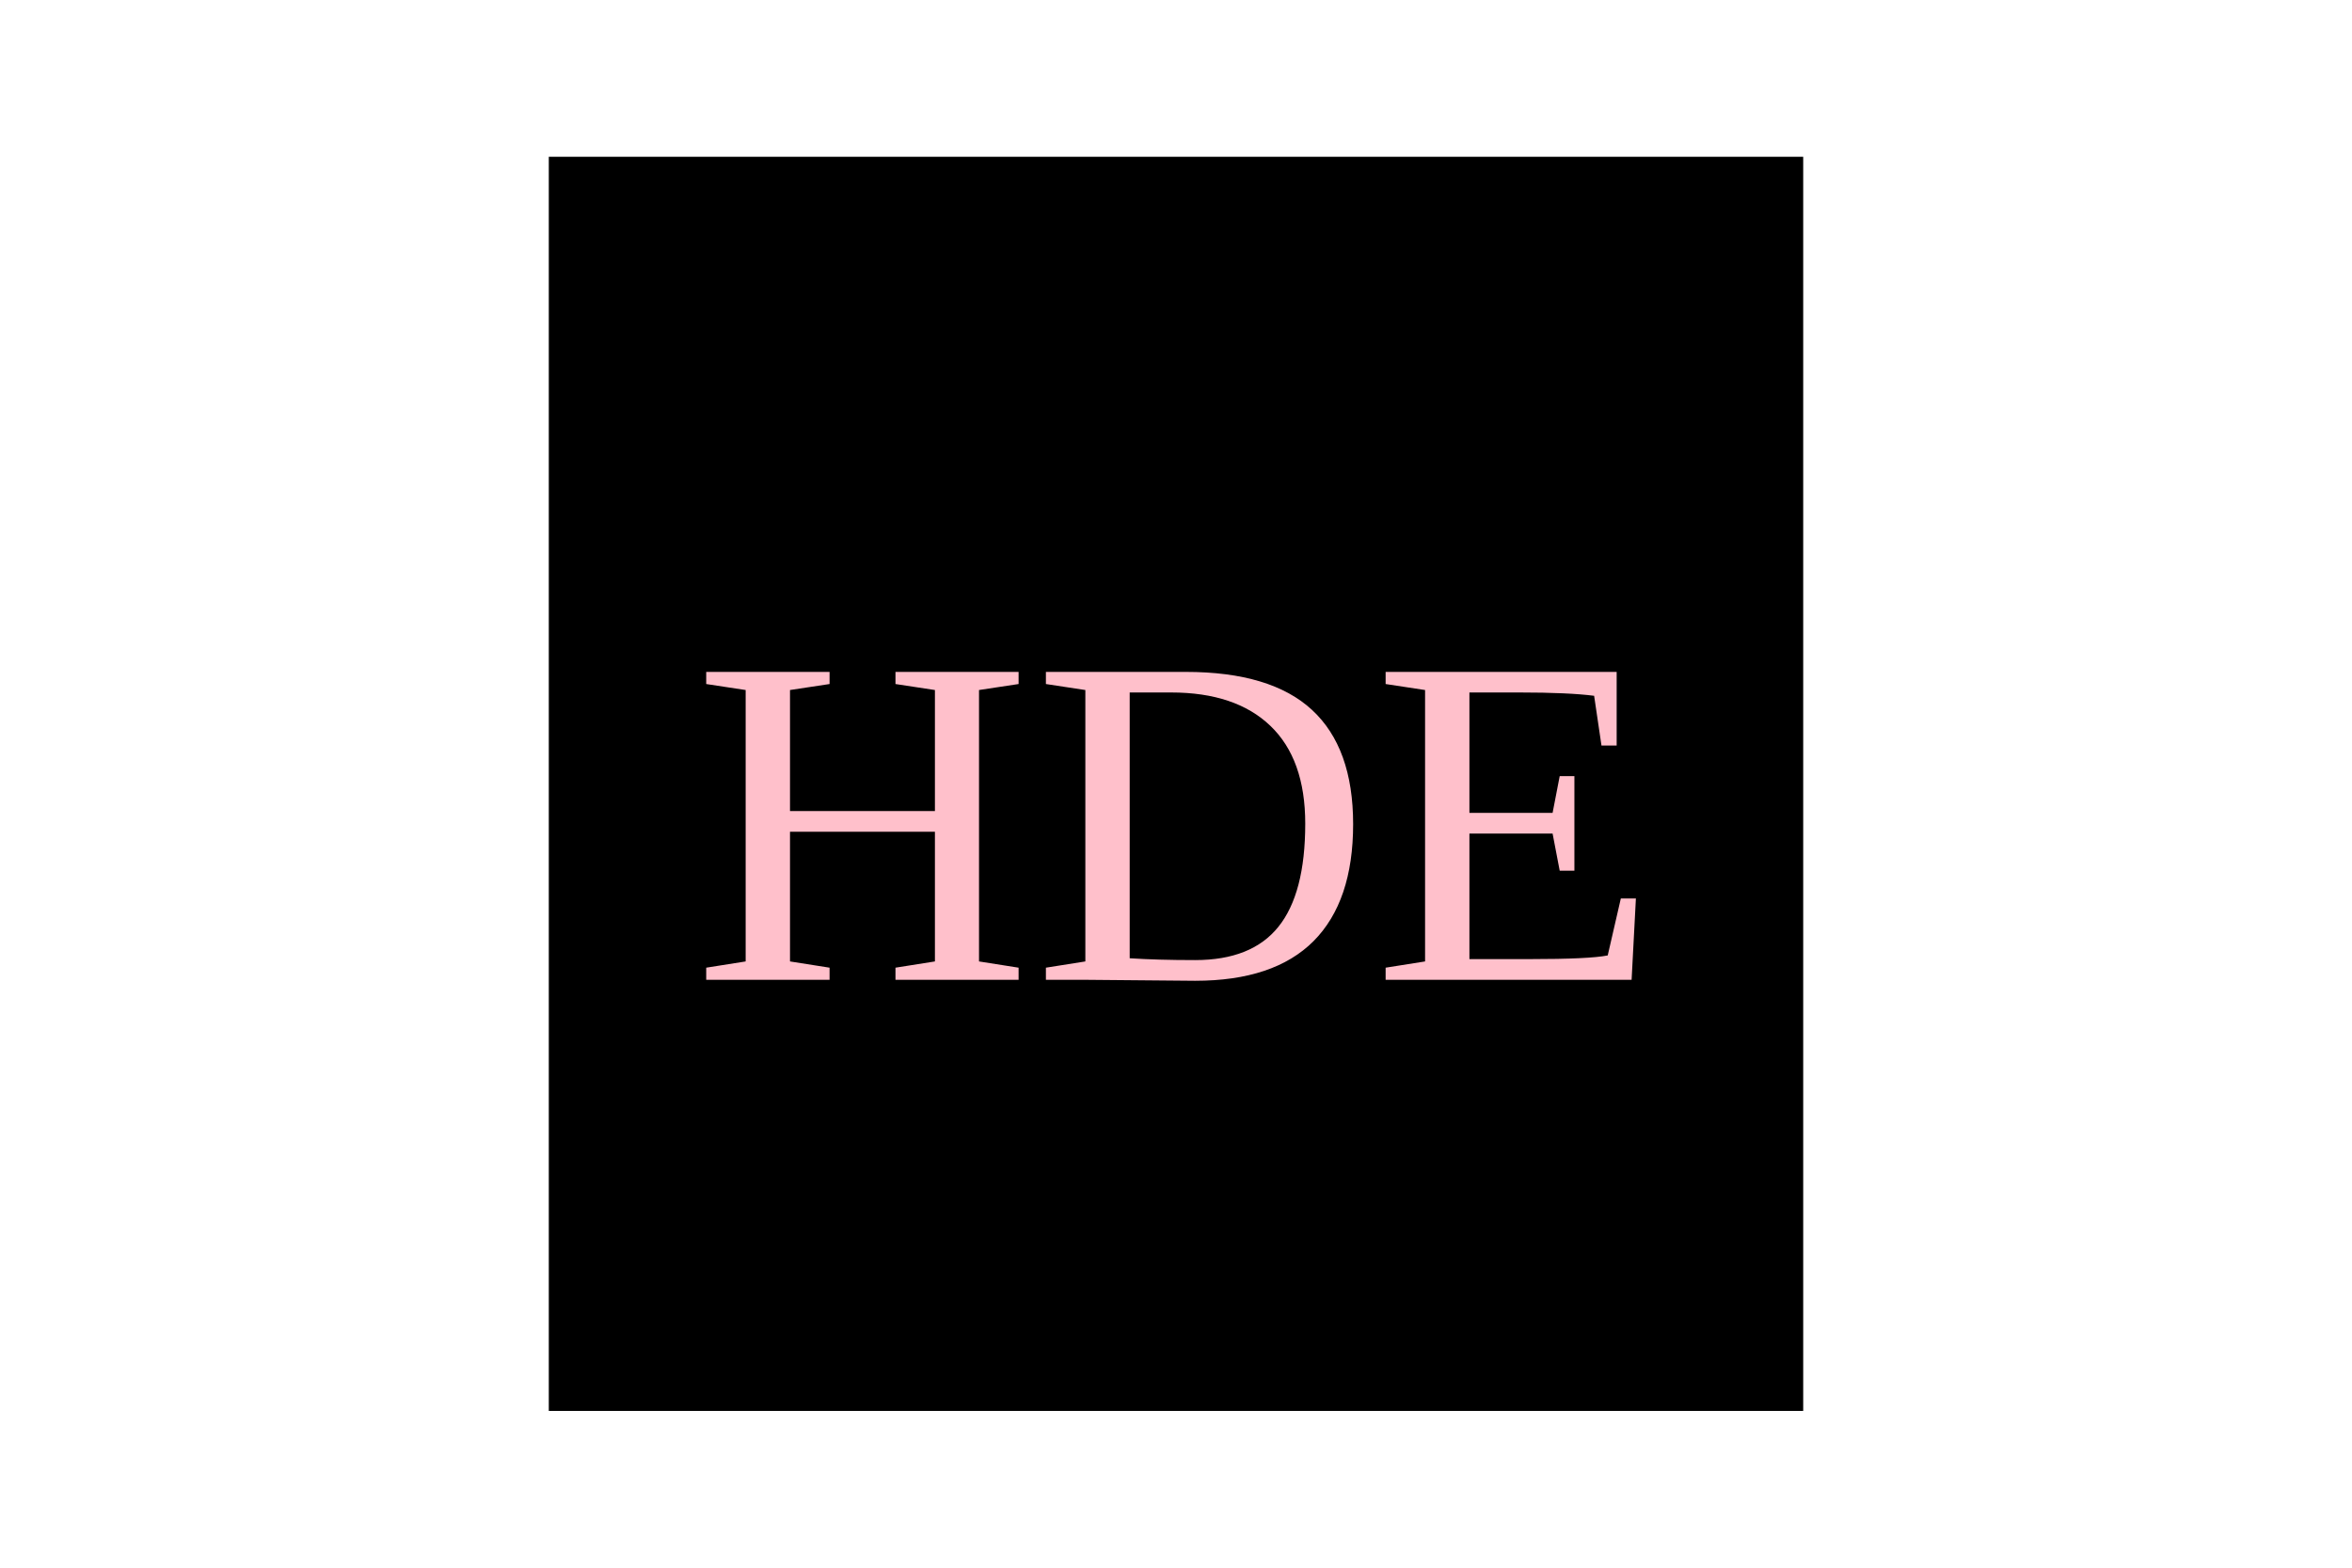
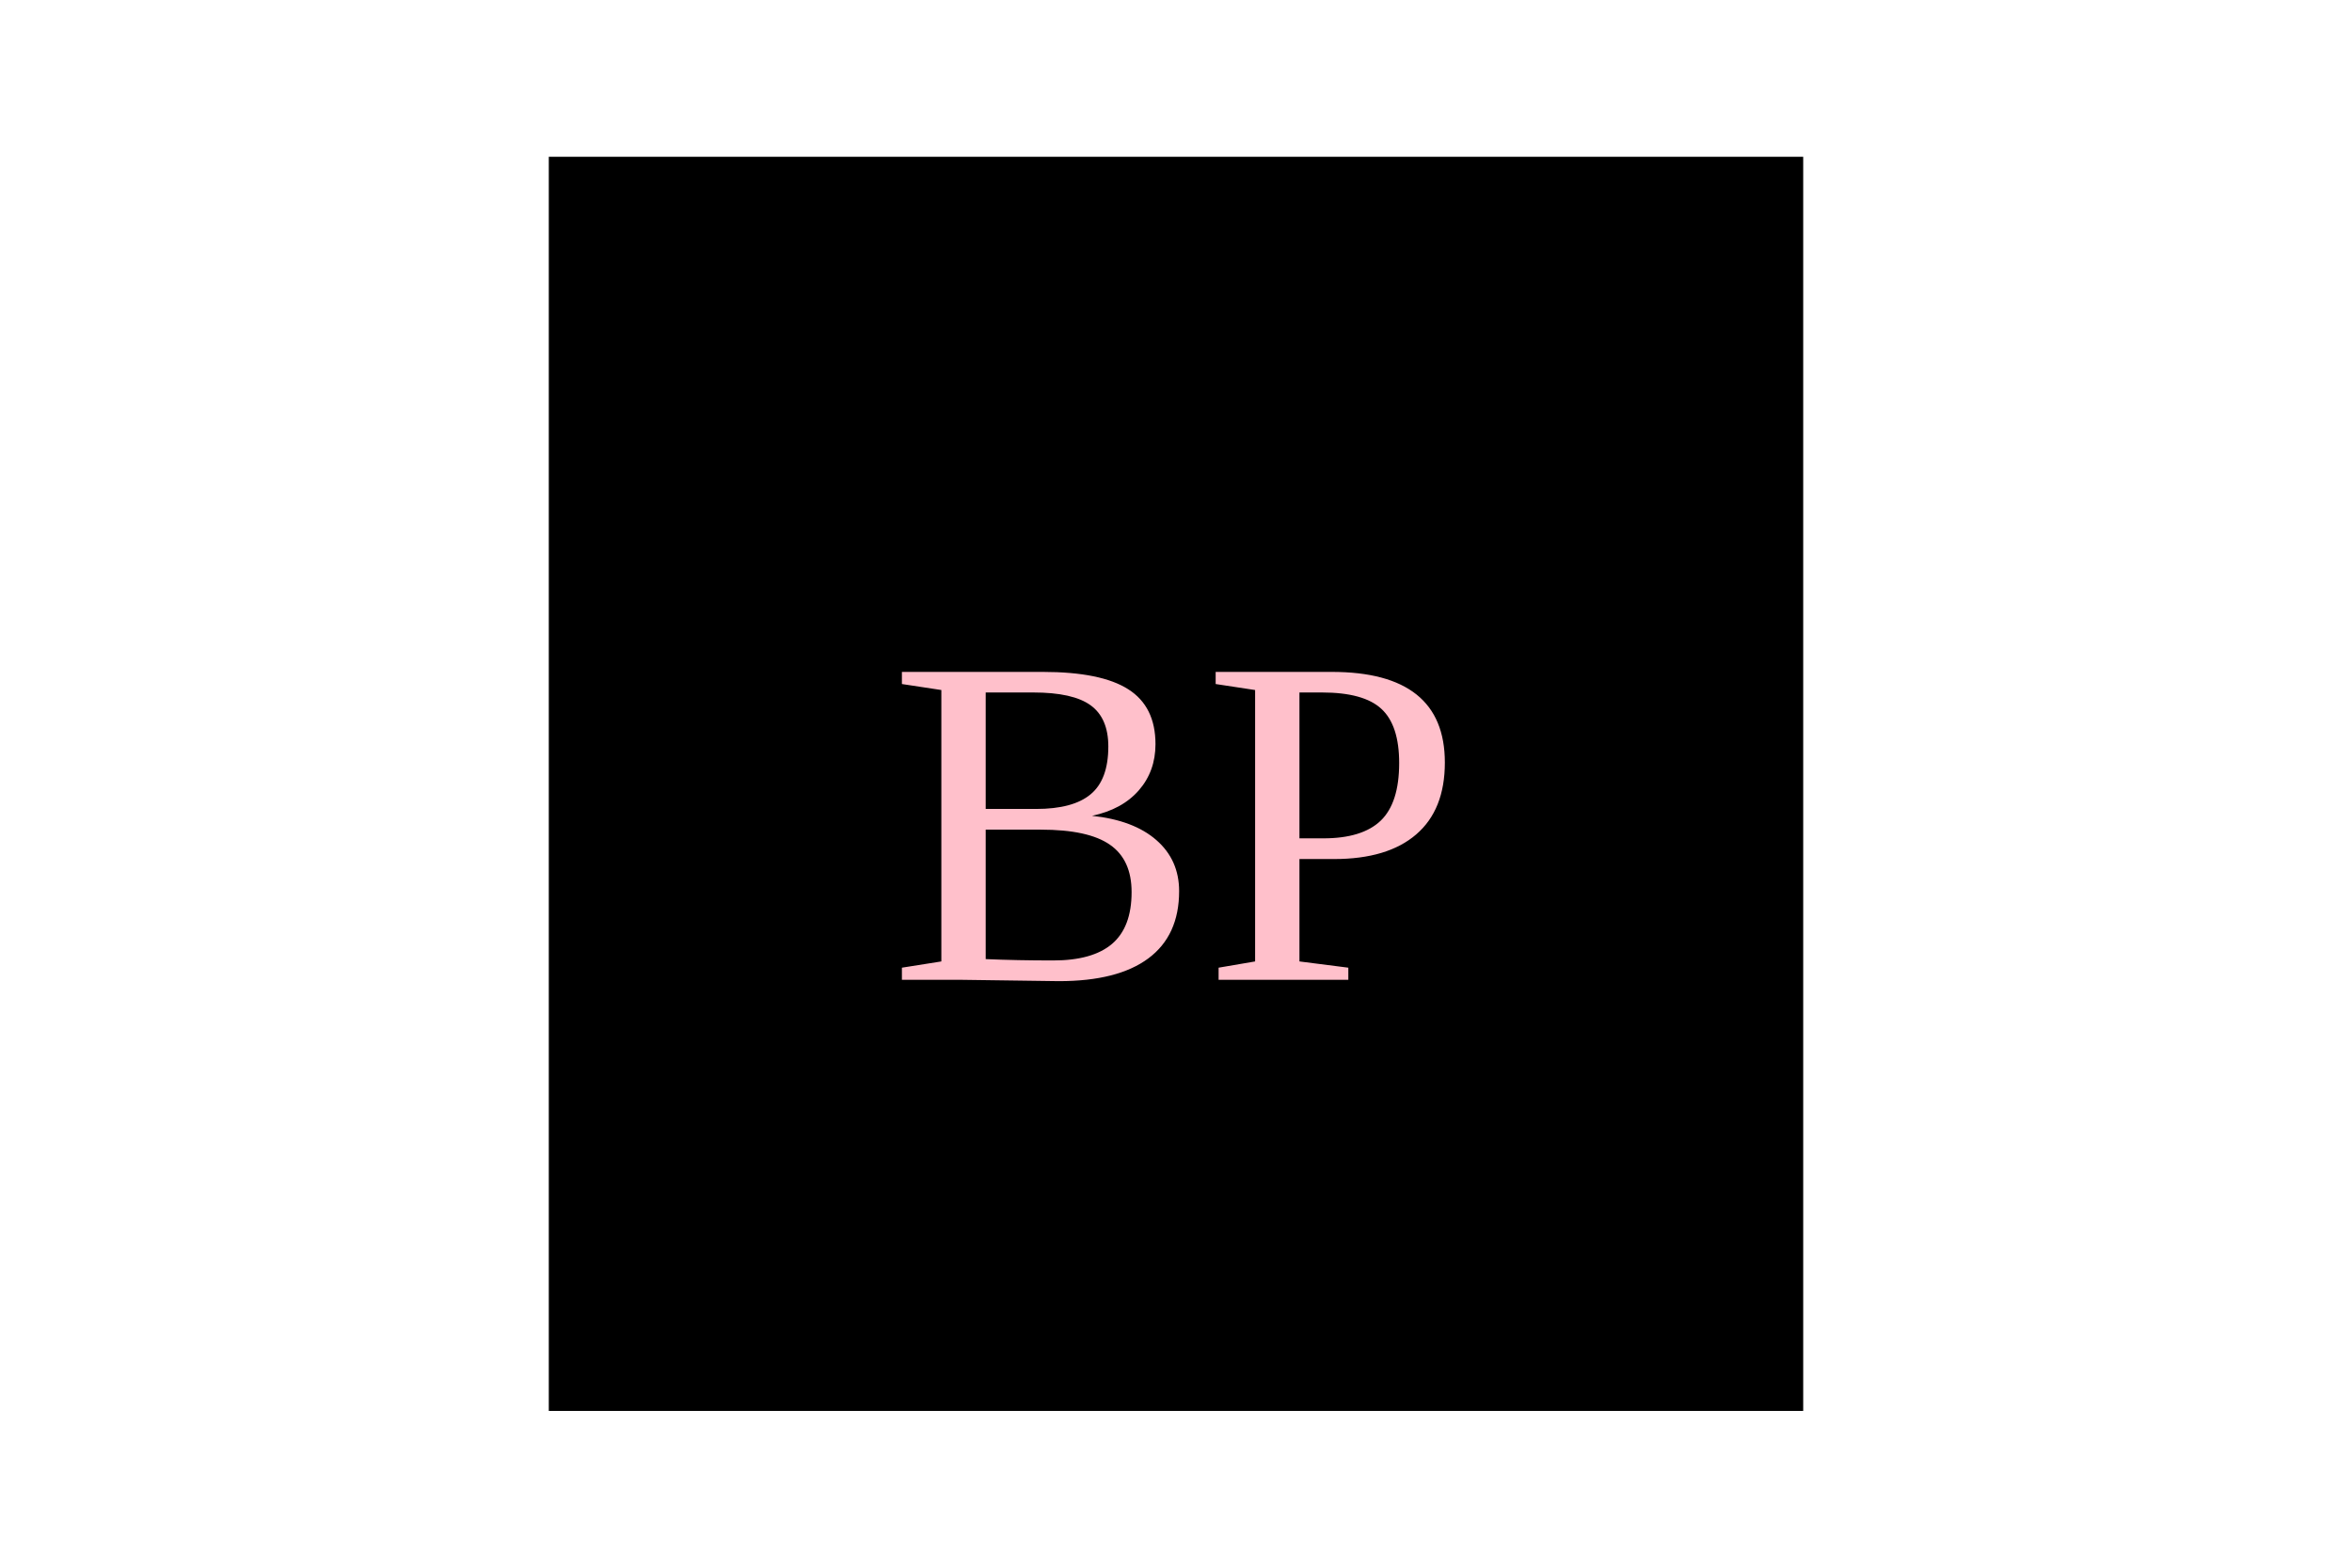
<svg xmlns="http://www.w3.org/2000/svg" version="1.1" width="300" height="200">
  <rect width="160" height="160" x="70" y="20" fill="black" />
-   <text x="150" y="125" font-size="60" text-anchor="middle" fill="pink">HDE</text>
+   <text x="150" y="125" font-size="60" text-anchor="middle" fill="pink">BP</text>
</svg>
